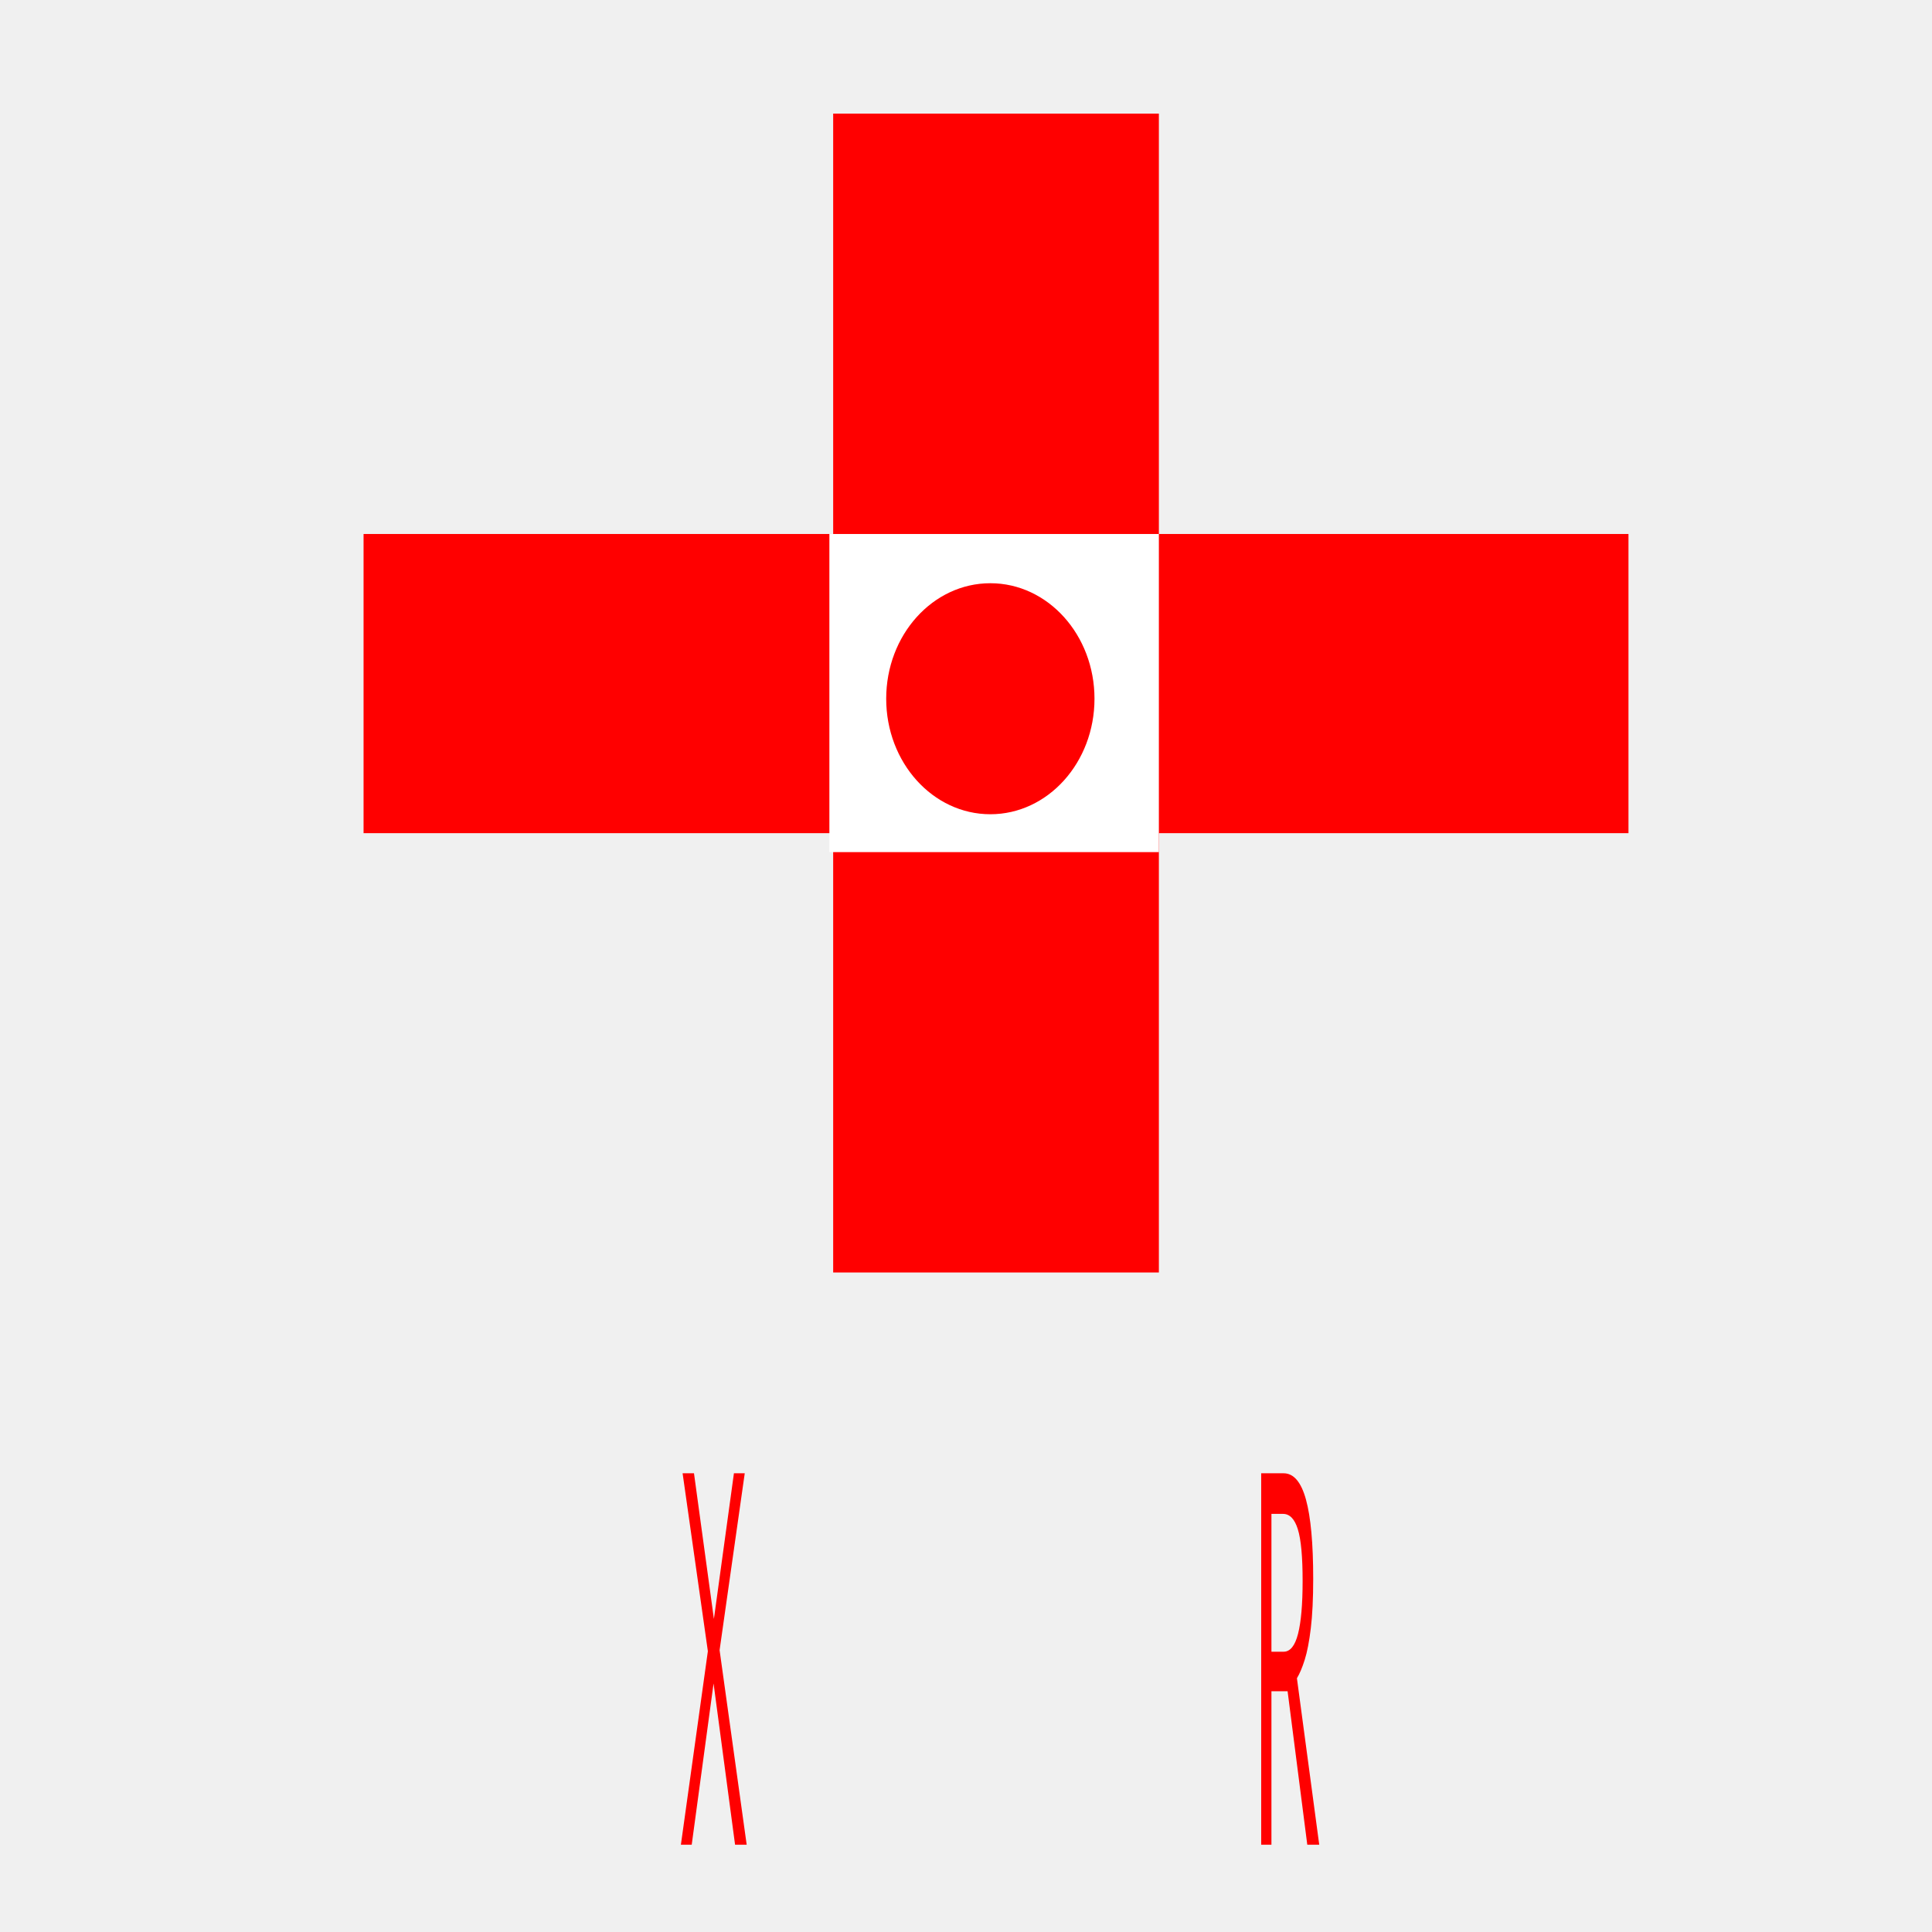
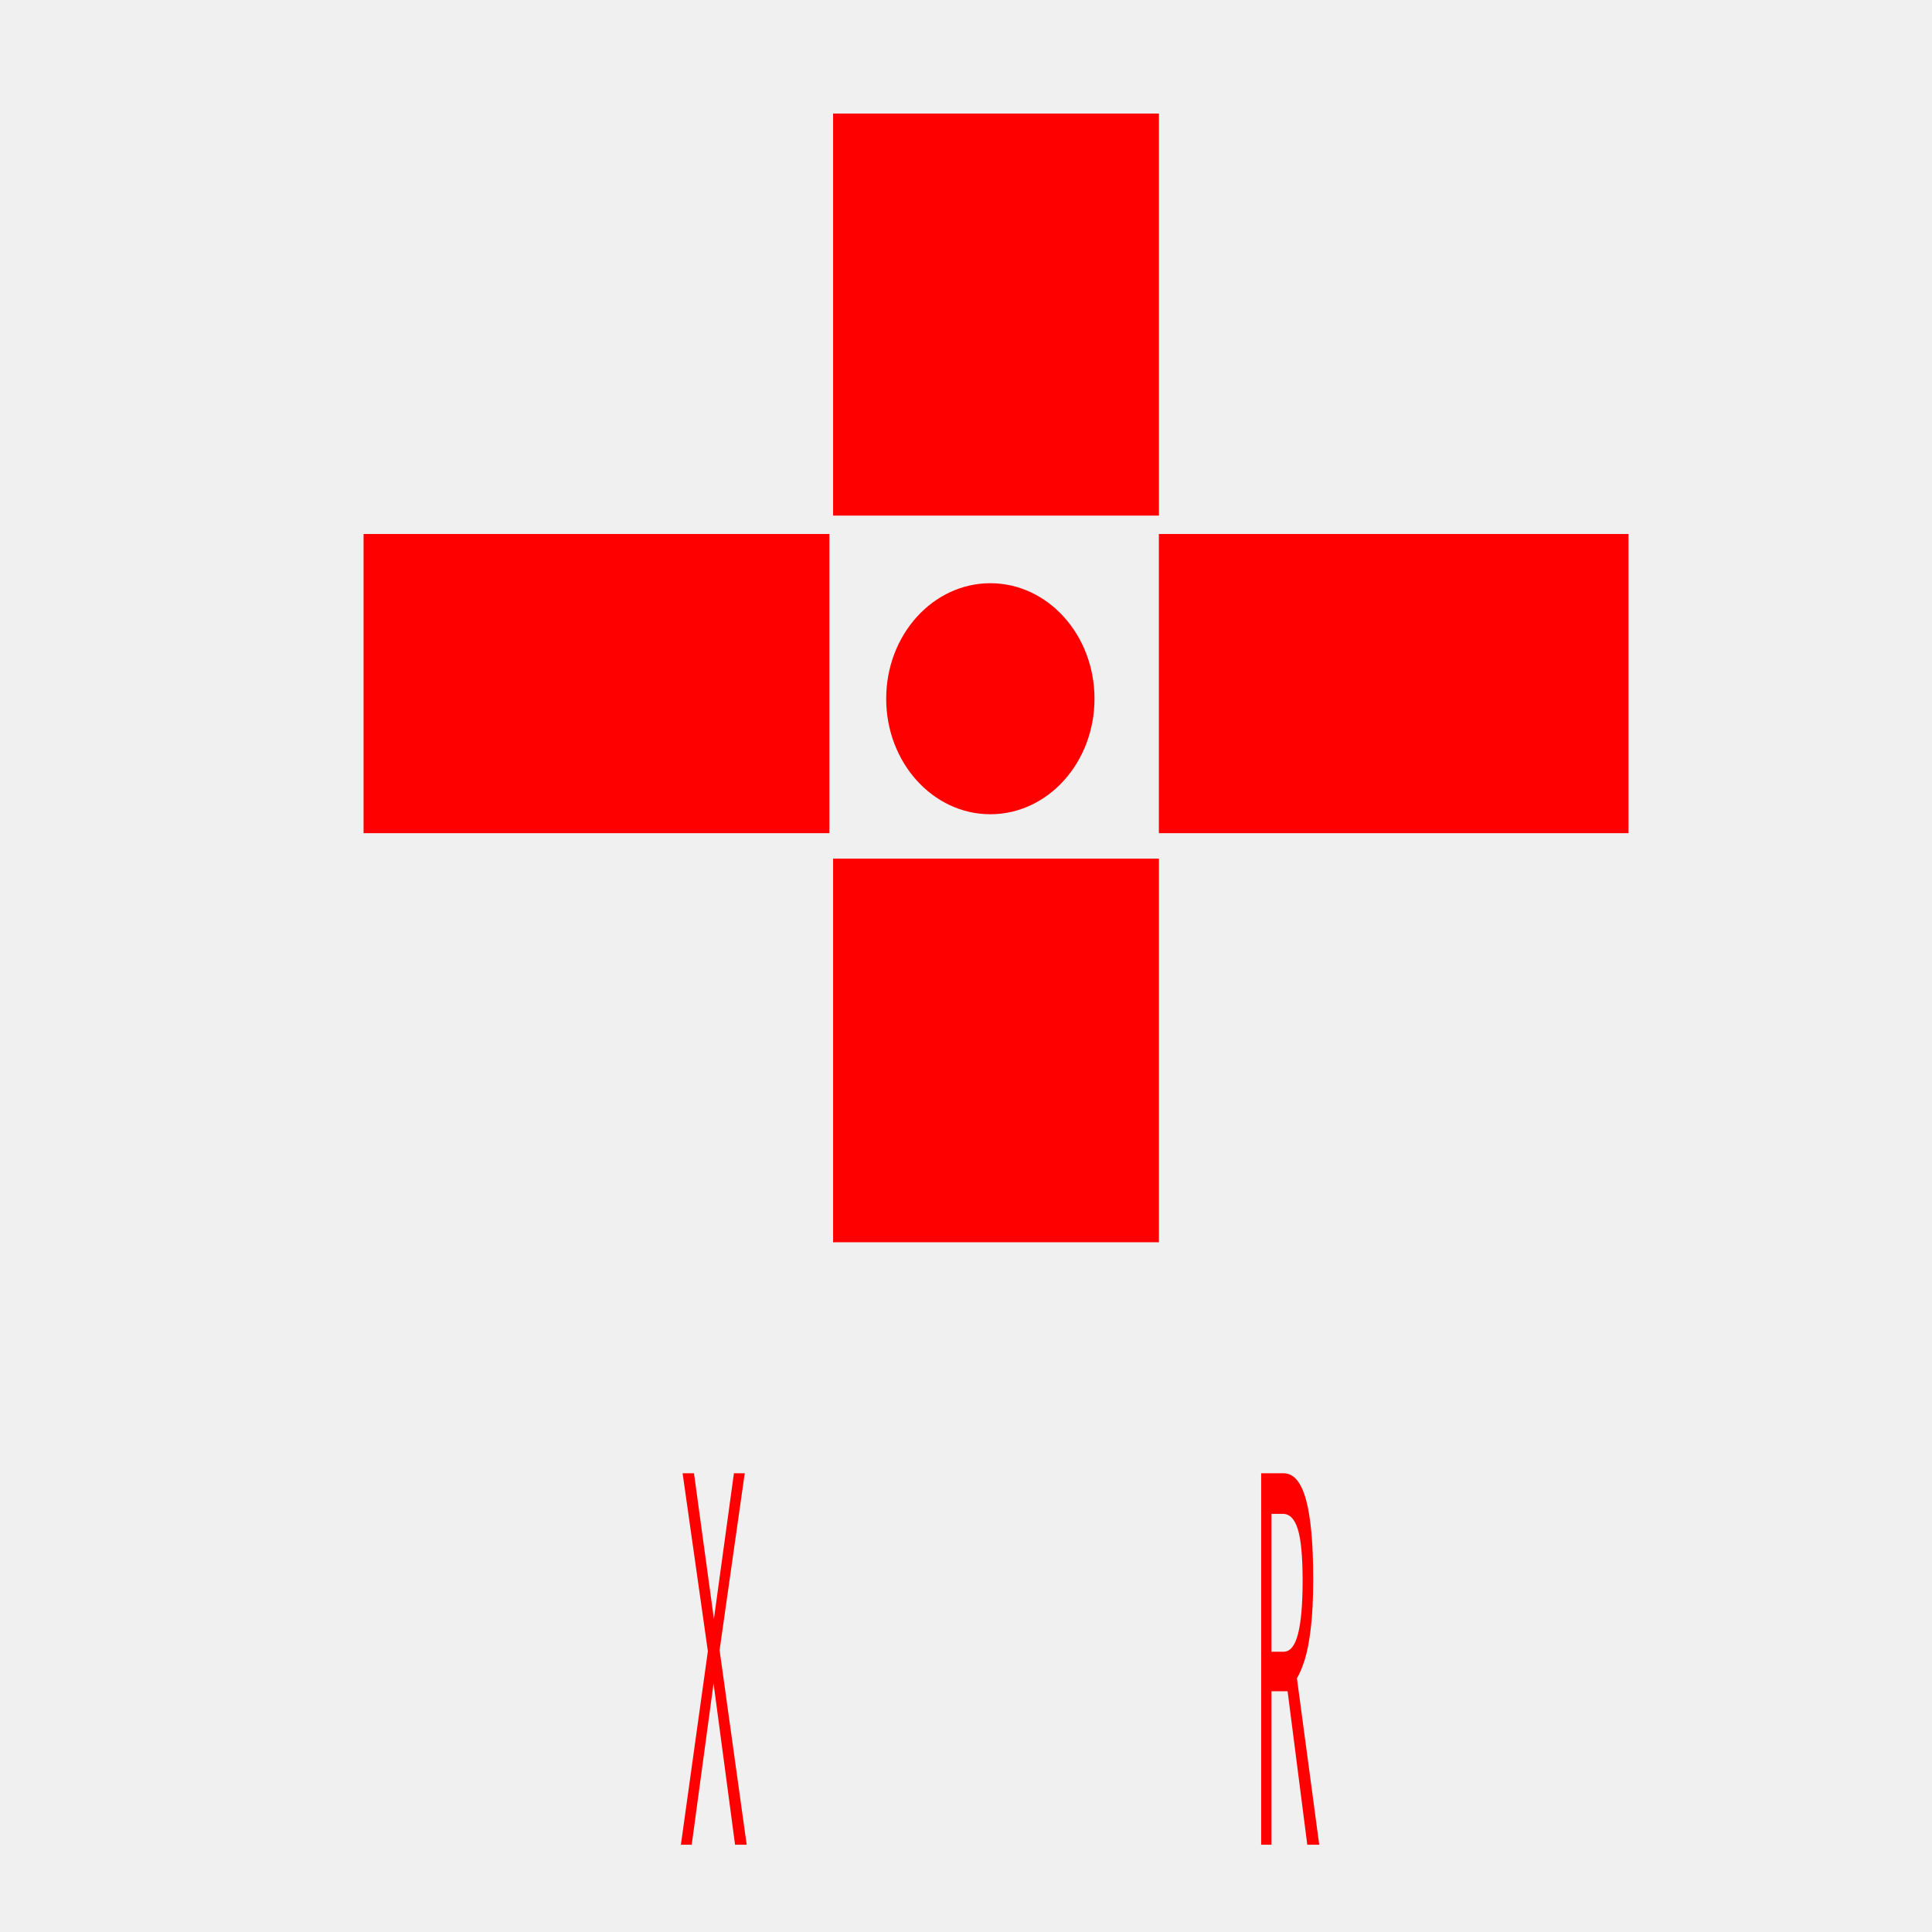
<svg xmlns="http://www.w3.org/2000/svg" width="512mm" height="512mm" viewBox="0 0 512 512" version="1.1" id="svg5">
  <defs id="defs2">
    <rect x="443.812" y="1441.442" width="1156.947" height="440.019" id="rect7353" />
  </defs>
  <g id="layer1">
    <text xml:space="preserve" transform="matrix(0.1570809,0,0,0.7179913,110.6102,-667.2728)" id="text7351" style="font-size:192px;font-family:Aleo;-inkscape-font-specification:Aleo;white-space:pre;shape-inside:url(#rect7353);display:inline;fill:#ff0000;fill-opacity:1;stroke:#ffffff;stroke-width:11.384;stroke-linejoin:bevel;stroke-opacity:0">
-       <tspan x="443.812" y="1610.241" id="tspan11851">X                 R</tspan>
+       <tspan x="443.812" y="1610.241" id="tspan363">X                 R</tspan>
    </text>
-     <rect style="fill:#ff0000;fill-opacity:1;stroke:#ffffff;stroke-width:3.012;stroke-linejoin:bevel;stroke-opacity:0" id="rect9128" width="86.313" height="307.112" x="220.8" y="30.109" />
-     <rect style="fill:#ff0000;fill-opacity:1;stroke:#ffffff;stroke-width:3.012;stroke-linejoin:bevel;stroke-opacity:0" id="rect9130" width="335.214" height="79.287" x="96.349" y="141.513" />
-     <rect style="fill:#ffffff;fill-opacity:1;stroke:#ffffff;stroke-width:3.012;stroke-linejoin:bevel;stroke-opacity:0" id="rect9756" width="87.316" height="84.305" x="219.796" y="141.513" />
+     <path id="rect9128" style="fill:#ff0000;fill-opacity:1;stroke:#ffffff;stroke-width:2.973;stroke-linejoin:bevel;stroke-opacity:0" d="M 220.781,30.09 V 136.64 h 86.351 V 30.09 Z m 0,197.46 v 101.662 h 86.351 V 227.55 Z" />
+     <path id="rect9130" style="fill:#ff0000;fill-opacity:1;stroke:#ffffff;stroke-width:3.012;stroke-linejoin:bevel;stroke-opacity:0" d="M 96.349 141.513 L 96.349 220.8 L 219.796 220.8 L 219.796 141.513 L 96.349 141.513 z M 307.113 141.513 L 307.113 220.8 L 431.563 220.8 L 431.563 141.513 L 307.113 141.513 z " />
    <ellipse style="fill:#ff0000;fill-opacity:1;stroke:#ffffff;stroke-width:3.012;stroke-linejoin:bevel;stroke-opacity:0" id="path10902" cx="262.451" cy="185.171" rx="27.6" ry="30.611" />
  </g>
</svg>
